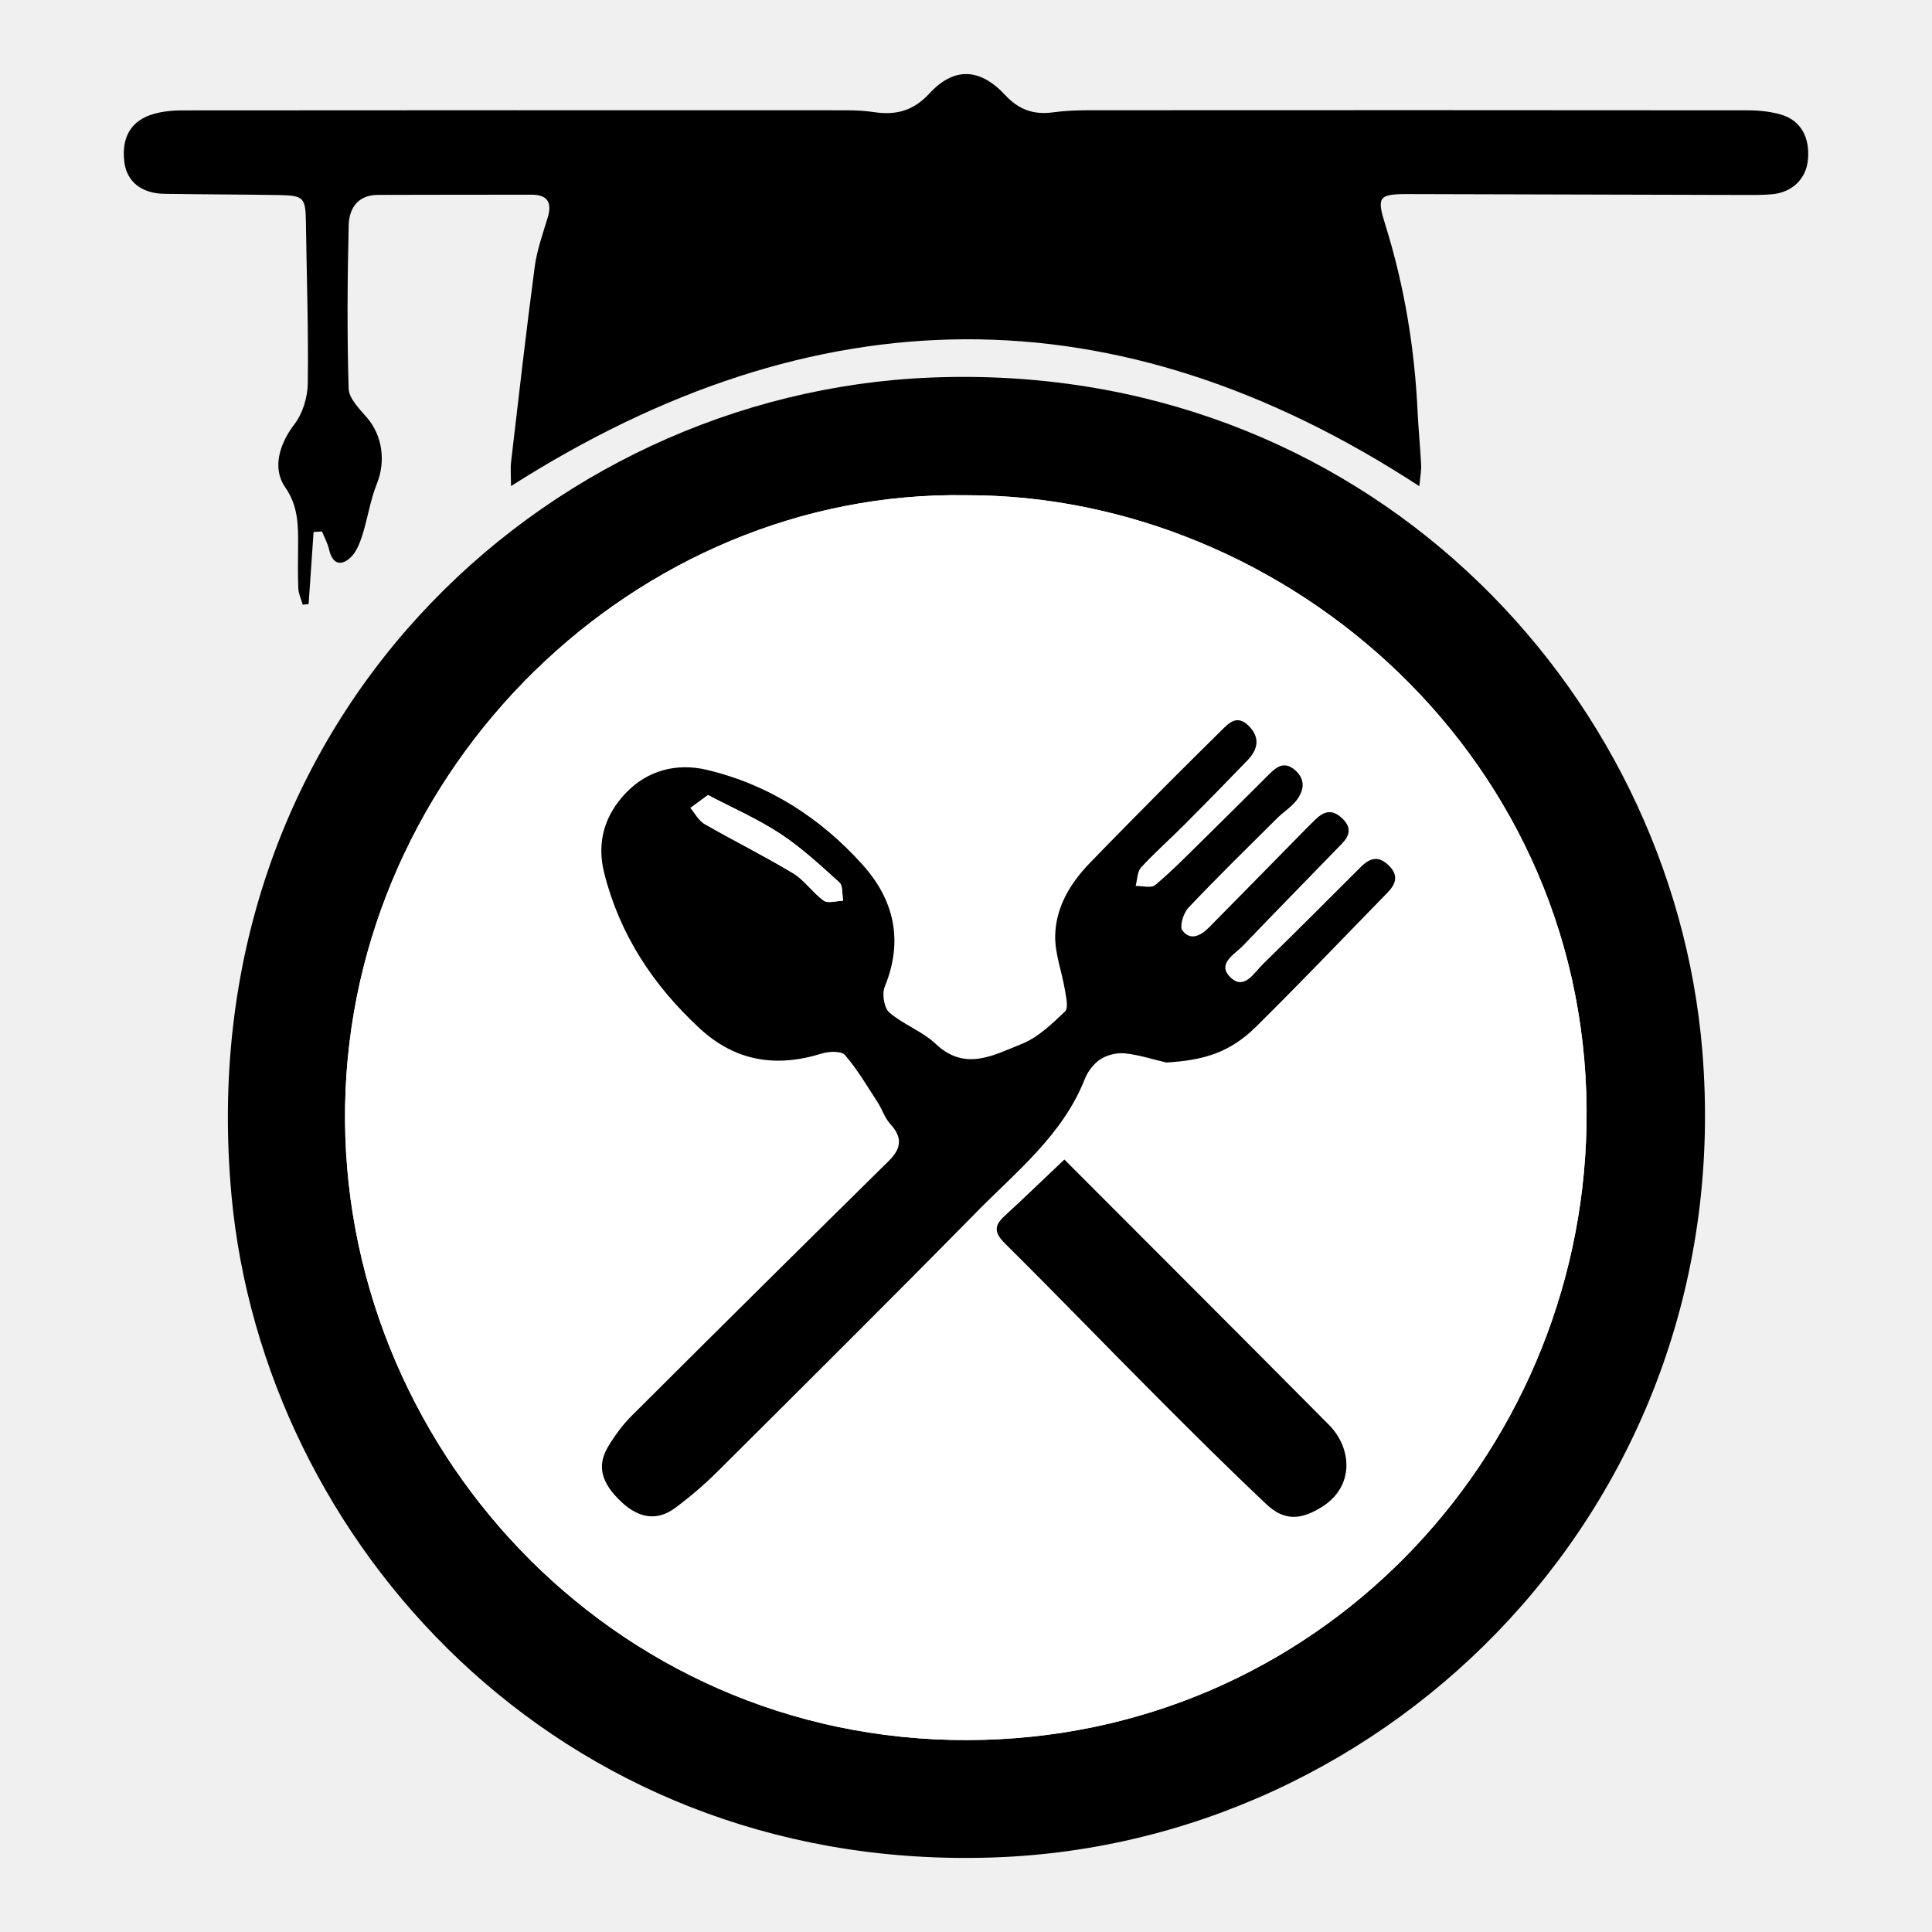
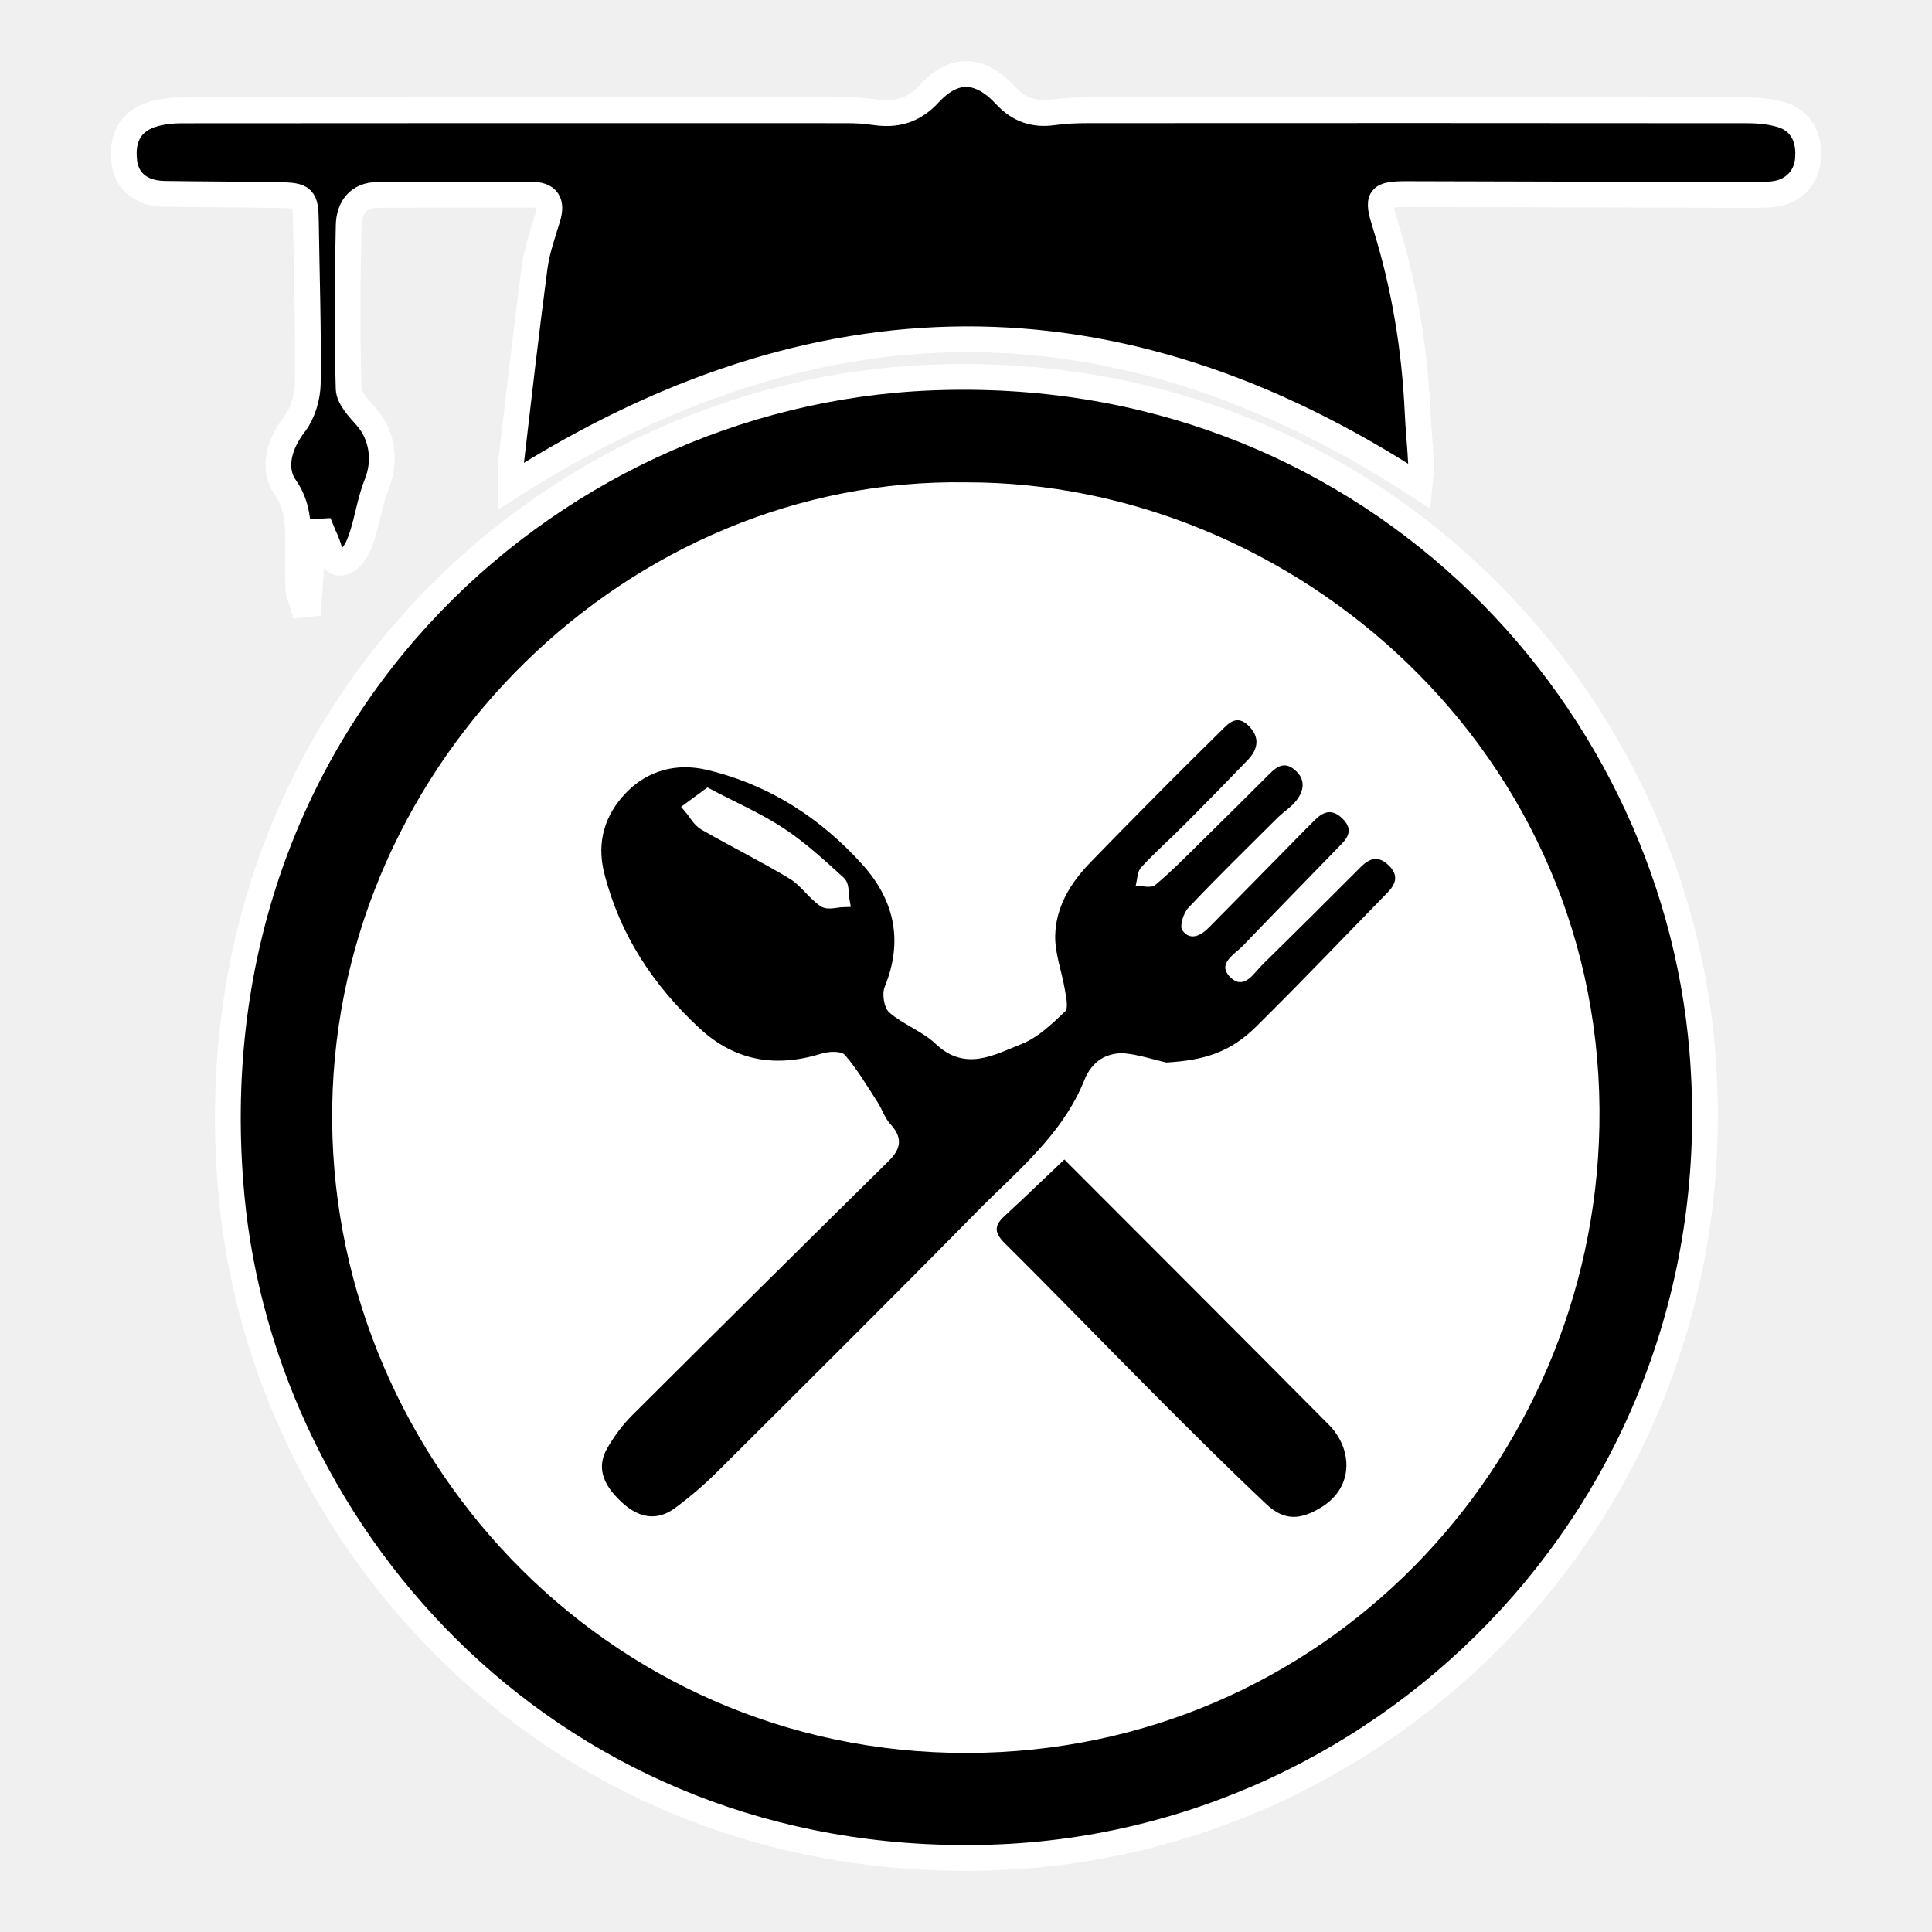
<svg xmlns="http://www.w3.org/2000/svg" version="1.1" id="Layer_1" x="0px" y="0px" viewBox="0 0 1500 1500" enable-background="new 0 0 1500 1500" xml:space="preserve">
  <g>
-     <path d="M763.549,1442.345c-331.757,7.322-558.726-245.513-583.745-513.466C145.61,562.642,420.866,305.231,722.826,293.134   c334.932-13.417,575.654,240.402,598.866,522.99C1350.156,1162.662,1081.021,1435.836,763.549,1442.345z M750.068,384.488   c-255.781-4.224-477.637,211.036-482.126,474.004c-4.467,261.65,205.577,493.146,483.164,492.498   c269.865-0.63,475.524-218.748,480.643-476.374C1237.403,590.046,998.859,384.002,750.068,384.488z" />
-     <path d="M1101.986,377.49c-235.579-153.701-469.26-150.459-705.239-0.089c0-7.458-0.58-13.345,0.091-19.085   c5.886-50.361,11.624-100.745,18.293-151.004c1.724-12.992,6.245-25.669,10.086-38.307c3.58-11.78-0.09-17.843-12.538-17.847   c-39.747-0.012-79.494,0.073-119.241,0.152c-15.664,0.031-22.413,10.53-22.722,23.593c-0.998,42.243-1.294,84.54-0.041,126.762   c0.227,7.642,8.263,15.719,14.078,22.39c12.207,14.005,14.82,34.141,7.901,51.368c-5.195,12.933-7.171,27.123-11.454,40.473   c-2.002,6.241-4.807,13.255-9.489,17.373c-7.686,6.76-13.78,3.966-16.171-6.504c-1.114-4.877-3.653-9.428-5.546-14.127   c-2.176,0.132-4.353,0.264-6.529,0.396c-1.284,18.65-2.568,37.3-3.851,55.95c-1.521,0.166-3.042,0.332-4.563,0.498   c-1.2-4.207-3.249-8.377-3.437-12.628c-0.493-11.184-0.238-22.404-0.166-33.609c0.101-15.736,0.002-30.527-10.044-44.963   c-10.495-15.08-4.045-34.276,7.232-48.974c6.436-8.388,10.191-20.933,10.333-31.671c0.552-41.71-0.875-83.445-1.464-125.173   c-0.268-19.011-1.599-20.698-21.089-21.025c-29.551-0.496-59.11-0.488-88.662-0.944c-18.02-0.278-29.359-9.518-31.232-24.815   c-2.376-19.403,5.455-32.474,23.343-37.365c6.77-1.851,14.043-2.606,21.087-2.612c172.252-0.149,344.503-0.148,516.755-0.08   c7.106,0.003,14.284,0.43,21.304,1.482c16.76,2.511,30.289-1.213,42.472-14.431c19.206-20.839,39.301-20.02,59.075,1.268   c10.362,11.155,22.057,15.356,36.905,13.298c9.04-1.253,18.263-1.637,27.404-1.642c170.722-0.093,341.444-0.116,512.166,0.062   c8.547,0.009,17.397,0.91,25.573,3.253c15.667,4.49,23.018,18.109,20.945,36.099c-1.63,14.14-12.411,24.434-27.644,25.803   c-7.087,0.637-14.253,0.57-21.382,0.554c-87.143-0.203-174.286-0.477-261.429-0.682c-22.876-0.054-24.267,2.305-17.593,23.655   c14.785,47.296,22.807,95.805,25.117,145.295c0.64,13.714,2.066,27.392,2.735,41.105   C1103.585,365.498,1102.616,370.313,1101.986,377.49z" />
-     <path fill="#FFFFFF" d="M750.068,384.488c248.792-0.486,487.335,205.558,481.681,490.128   c-5.119,257.626-210.778,475.744-480.643,476.374c-277.587,0.648-487.631-230.848-483.164-492.498   C272.431,595.524,494.287,380.264,750.068,384.488z M905.517,824.926c29.917-1.74,49.726-8.078,69.846-27.953   c34.408-33.989,67.793-69.012,101.582-103.625c6.368-6.523,9.434-13.14,1.617-21.081c-8.037-8.164-14.822-6.381-22.169,0.989   c-25.151,25.231-50.405,50.363-75.859,75.288c-7.113,6.965-14.777,20.941-25.634,9.847c-10.104-10.324,3.785-17.517,10.291-24.307   c25.34-26.448,51.02-52.571,76.497-78.888c6.03-6.229,8.117-12.307,0.591-19.647c-7.825-7.632-14.31-5.797-21.044,0.742   c-4.744,4.606-9.355,9.35-13.992,14.066c-22.849,23.237-45.634,46.536-68.562,69.695c-6.259,6.322-14.489,10.779-20.736,2.257   c-2.324-3.17,0.9-13.511,4.76-17.586c22.377-23.625,45.654-46.4,68.735-69.355c5.035-5.007,11.427-8.9,15.553-14.511   c5.537-7.532,6.704-15.925-1.728-23.117c-7.967-6.795-13.857-2.645-19.74,3.226c-17.663,17.629-35.346,35.24-53.151,52.724   c-11.615,11.406-23.024,23.102-35.508,33.488c-3.096,2.576-10.006,0.574-15.162,0.676c1.335-4.881,1.223-11.088,4.266-14.404   c10.643-11.597,22.528-22.042,33.656-33.21c16.508-16.568,32.879-33.275,49.095-50.128c8.244-8.567,9.654-17.941,0.525-26.802   c-9.192-8.922-15.499-1.6-21.776,4.628c-13.74,13.632-27.573,27.172-41.2,40.916c-20.084,20.254-40.139,40.54-59.984,61.026   c-15.293,15.787-26.566,34.412-27.027,56.528c-0.29,13.893,5.156,27.855,7.483,41.877c0.947,5.703,2.984,14.296,0.151,17.003   c-10.137,9.688-21.029,20.235-33.7,25.259c-21.394,8.482-43.792,21.657-66.69-0.046c-10.377-9.835-25.129-14.968-36.023-24.396   c-4.095-3.544-5.85-14.423-3.613-19.891c14.584-35.649,7.578-67.302-17.186-94.854c-32.721-36.406-72.748-62.195-120.773-73.616   c-23.804-5.661-46.418,0.463-63.187,18.126c-16.031,16.886-22.711,37.744-16.616,61.927   c12.099,47.999,38.019,87.131,73.923,120.446c27.79,25.786,59.405,30.757,94.892,19.737c5.594-1.737,15.262-2.152,18.08,1.108   c9.669,11.189,17.258,24.201,25.372,36.691c3.542,5.452,5.519,12.169,9.814,16.834c9.655,10.486,8.753,18.985-1.226,28.817   c-66.743,65.761-133.29,131.721-199.62,197.897c-7.096,7.08-13.19,15.486-18.344,24.115c-8.825,14.773-5.02,28.237,10.707,42.889   c13.493,12.571,27.645,14.67,41.35,4.519c11.411-8.452,22.361-17.745,32.424-27.76c67.492-67.178,135.053-134.293,201.825-202.181   c31.14-31.66,66.832-59.865,83.951-103.184c2.335-5.908,6.949-11.988,12.197-15.371c5.207-3.358,12.727-5.159,18.914-4.526   C884.209,818.94,894.812,822.432,905.517,824.926z M826.365,900.255c-16.462,15.593-31.363,30.008-46.62,44.037   c-8.239,7.576-7.615,13.06,0.496,21.106c39.34,39.028,77.829,78.911,116.953,118.158c28.357,28.447,56.821,56.813,86.061,84.343   c14.11,13.284,26.899,12.094,42.87,2.197c25.662-15.904,23.604-45.727,5.732-63.755C964.197,1038.089,896.17,970.2,826.365,900.255   z" />
+     <path stroke="#FFFFFF" stroke-width="20" stroke-miterlimit="10" d="M763.549,1442.345   c-331.757,7.322-558.726-245.513-583.745-513.466C145.61,562.642,420.866,305.231,722.826,293.134   c334.932-13.417,575.654,240.402,598.866,522.99C1350.156,1162.662,1081.021,1435.836,763.549,1442.345z M750.068,384.488   c-255.781-4.224-477.637,211.036-482.126,474.004c-4.467,261.65,205.577,493.146,483.164,492.498   c269.865-0.63,475.524-218.748,480.643-476.374C1237.403,590.046,998.859,384.002,750.068,384.488z" />
+     <path stroke="#FFFFFF" stroke-width="20" stroke-miterlimit="10" d="M1101.986,377.49   c-235.579-153.701-469.26-150.459-705.239-0.089c0-7.458-0.58-13.345,0.091-19.085c5.886-50.361,11.624-100.745,18.293-151.004   c1.724-12.992,6.245-25.669,10.086-38.307c3.58-11.78-0.09-17.843-12.538-17.847c-39.747-0.012-79.494,0.073-119.241,0.152   c-15.664,0.031-22.413,10.53-22.722,23.593c-0.998,42.243-1.294,84.54-0.041,126.762c0.227,7.642,8.263,15.719,14.078,22.39   c12.207,14.005,14.82,34.141,7.901,51.368c-5.195,12.933-7.171,27.123-11.454,40.473c-2.002,6.241-4.807,13.255-9.489,17.373   c-7.686,6.76-13.78,3.966-16.171-6.504c-1.114-4.877-3.653-9.428-5.546-14.127c-2.176,0.132-4.353,0.264-6.529,0.396   c-1.284,18.65-2.568,37.3-3.851,55.95c-1.521,0.166-3.042,0.332-4.563,0.498c-1.2-4.207-3.249-8.377-3.437-12.628   c-0.493-11.184-0.238-22.404-0.166-33.609c0.101-15.736,0.002-30.527-10.044-44.963c-10.495-15.08-4.045-34.276,7.232-48.974   c6.436-8.388,10.191-20.933,10.333-31.671c0.552-41.71-0.875-83.445-1.464-125.173c-0.268-19.011-1.599-20.698-21.089-21.025   c-29.551-0.496-59.11-0.488-88.662-0.944c-18.02-0.278-29.359-9.518-31.232-24.815c-2.376-19.403,5.455-32.474,23.343-37.365   c6.77-1.851,14.043-2.606,21.087-2.612c172.252-0.149,344.503-0.148,516.755-0.08c7.106,0.003,14.284,0.43,21.304,1.482   c16.76,2.511,30.289-1.213,42.472-14.431c19.206-20.839,39.301-20.02,59.075,1.268c10.362,11.155,22.057,15.356,36.905,13.298   c9.04-1.253,18.263-1.637,27.404-1.642c170.722-0.093,341.444-0.116,512.166,0.062c8.547,0.009,17.397,0.91,25.573,3.253   c15.667,4.49,23.018,18.109,20.945,36.099c-1.63,14.14-12.411,24.434-27.644,25.803c-7.087,0.637-14.253,0.57-21.382,0.554   c-87.143-0.203-174.286-0.477-261.429-0.682c-22.876-0.054-24.267,2.305-17.593,23.655c14.785,47.296,22.807,95.805,25.117,145.295   c0.64,13.714,2.066,27.392,2.735,41.105C1103.585,365.498,1102.616,370.313,1101.986,377.49z" />
+     <path fill="#FFFFFF" stroke="#FFFFFF" stroke-width="10" stroke-miterlimit="10" d="M750.068,384.488   c248.792-0.486,487.335,205.558,481.681,490.128c-5.119,257.626-210.778,475.744-480.643,476.374   c-277.587,0.648-487.631-230.848-483.164-492.498C272.431,595.524,494.287,380.264,750.068,384.488z M905.517,824.926   c29.917-1.74,49.726-8.078,69.846-27.953c34.408-33.989,67.793-69.012,101.582-103.625c6.368-6.523,9.434-13.14,1.617-21.081   c-8.037-8.164-14.822-6.381-22.169,0.989c-25.151,25.231-50.405,50.363-75.859,75.288c-7.113,6.965-14.777,20.941-25.634,9.847   c-10.104-10.324,3.785-17.517,10.291-24.307c25.34-26.448,51.02-52.571,76.497-78.888c6.03-6.229,8.117-12.307,0.591-19.647   c-7.825-7.632-14.31-5.797-21.044,0.742c-4.744,4.606-9.355,9.35-13.992,14.066c-22.849,23.237-45.634,46.536-68.562,69.695   c-6.259,6.322-14.489,10.779-20.736,2.257c-2.324-3.17,0.9-13.511,4.76-17.586c22.377-23.625,45.654-46.4,68.735-69.355   c5.035-5.007,11.427-8.9,15.553-14.511c5.537-7.532,6.704-15.925-1.728-23.117c-7.967-6.795-13.857-2.645-19.74,3.226   c-17.663,17.629-35.346,35.24-53.151,52.724c-11.615,11.406-23.024,23.102-35.508,33.488c-3.096,2.576-10.006,0.574-15.162,0.676   c1.335-4.881,1.223-11.088,4.266-14.404c10.643-11.597,22.528-22.042,33.656-33.21c16.508-16.568,32.879-33.275,49.095-50.128   c8.244-8.567,9.654-17.941,0.525-26.802c-9.192-8.922-15.499-1.6-21.776,4.628c-13.74,13.632-27.573,27.172-41.2,40.916   c-20.084,20.254-40.139,40.54-59.984,61.026c-15.293,15.787-26.566,34.412-27.027,56.528c-0.29,13.893,5.156,27.855,7.483,41.877   c0.947,5.703,2.984,14.296,0.151,17.003c-10.137,9.688-21.029,20.235-33.7,25.259c-21.394,8.482-43.792,21.657-66.69-0.046   c-10.377-9.835-25.129-14.968-36.023-24.396c-4.095-3.544-5.85-14.423-3.613-19.891c14.584-35.649,7.578-67.302-17.186-94.854   c-32.721-36.406-72.748-62.195-120.773-73.616c-23.804-5.661-46.418,0.463-63.187,18.126   c-16.031,16.886-22.711,37.744-16.616,61.927c12.099,47.999,38.019,87.131,73.923,120.446   c27.79,25.786,59.405,30.757,94.892,19.737c5.594-1.737,15.262-2.152,18.08,1.108c9.669,11.189,17.258,24.201,25.372,36.691   c3.542,5.452,5.519,12.169,9.814,16.834c9.655,10.486,8.753,18.985-1.226,28.817c-66.743,65.761-133.29,131.721-199.62,197.897   c-7.096,7.08-13.19,15.486-18.344,24.115c-8.825,14.773-5.02,28.237,10.707,42.889c13.493,12.571,27.645,14.67,41.35,4.519   c11.411-8.452,22.361-17.745,32.424-27.76c67.492-67.178,135.053-134.293,201.825-202.181   c31.14-31.66,66.832-59.865,83.951-103.184c2.335-5.908,6.949-11.988,12.197-15.371c5.207-3.358,12.727-5.159,18.914-4.526   C884.209,818.94,894.812,822.432,905.517,824.926z M826.365,900.255c-16.462,15.593-31.363,30.008-46.62,44.037   c-8.239,7.576-7.615,13.06,0.496,21.106c39.34,39.028,77.829,78.911,116.953,118.158c28.357,28.447,56.821,56.813,86.061,84.343   c14.11,13.284,26.899,12.094,42.87,2.197c25.662-15.904,23.604-45.727,5.732-63.755C964.197,1038.089,896.17,970.2,826.365,900.255   z" />
    <path d="M905.517,824.926c-10.705-2.494-21.309-5.986-32.156-7.096c-6.186-0.633-13.706,1.168-18.914,4.526   c-5.248,3.384-9.862,9.463-12.197,15.371c-17.119,43.32-52.811,71.524-83.951,103.184   c-66.772,67.888-134.334,135.004-201.825,202.181c-10.062,10.016-21.012,19.309-32.424,27.76   c-13.706,10.151-27.857,8.052-41.35-4.519c-15.727-14.652-19.531-28.116-10.707-42.889c5.154-8.629,11.248-17.035,18.344-24.115   c66.331-66.176,132.878-132.136,199.62-197.897c9.979-9.832,10.881-18.331,1.226-28.817c-4.295-4.665-6.272-11.382-9.814-16.834   c-8.115-12.49-15.704-25.502-25.372-36.691c-2.818-3.261-12.486-2.845-18.08-1.108c-35.487,11.02-67.102,6.049-94.892-19.737   c-35.904-33.315-61.824-72.447-73.923-120.446c-6.095-24.182,0.585-45.04,16.616-61.927c16.769-17.663,39.382-23.787,63.187-18.126   c48.025,11.421,88.053,37.21,120.773,73.616c24.764,27.552,31.77,59.205,17.186,94.854c-2.237,5.468-0.482,16.346,3.613,19.891   c10.894,9.429,25.646,14.561,36.023,24.396c22.898,21.703,45.297,8.528,66.69,0.046c12.67-5.023,23.562-15.57,33.7-25.259   c2.832-2.707,0.795-11.299-0.151-17.003c-2.327-14.022-7.773-27.984-7.483-41.877c0.461-22.116,11.733-40.741,27.027-56.528   c19.846-20.486,39.901-40.772,59.984-61.026c13.627-13.743,27.46-27.283,41.2-40.916c6.277-6.229,12.584-13.55,21.776-4.628   c9.129,8.861,7.719,18.235-0.525,26.802c-16.216,16.853-32.587,33.56-49.095,50.128c-11.128,11.167-23.013,21.613-33.656,33.21   c-3.043,3.315-2.931,9.523-4.266,14.404c5.156-0.102,12.066,1.9,15.162-0.676c12.484-10.387,23.893-22.082,35.508-33.488   c17.806-17.485,35.489-35.095,53.151-52.724c5.883-5.871,11.773-10.021,19.74-3.226c8.432,7.191,7.265,15.585,1.728,23.117   c-4.125,5.612-10.518,9.504-15.553,14.511c-23.08,22.954-46.358,45.73-68.735,69.355c-3.86,4.075-7.083,14.416-4.76,17.586   c6.247,8.522,14.477,4.065,20.736-2.257c22.928-23.159,45.713-46.458,68.562-69.695c4.637-4.715,9.247-9.459,13.992-14.066   c6.734-6.539,13.22-8.374,21.044-0.742c7.525,7.34,5.439,13.418-0.591,19.647c-25.477,26.317-51.157,52.44-76.497,78.888   c-6.506,6.79-20.395,13.983-10.291,24.307c10.857,11.094,18.521-2.882,25.634-9.847c25.454-24.925,50.708-50.057,75.859-75.288   c7.347-7.37,14.132-9.153,22.169-0.989c7.817,7.94,4.751,14.558-1.617,21.081c-33.79,34.613-67.175,69.636-101.582,103.625   C955.243,816.848,935.435,823.186,905.517,824.926z M549.667,617.266c-5.93,4.366-9.757,7.184-13.583,10.002   c3.608,4.237,6.416,9.862,10.959,12.478c22.747,13.095,46.337,24.759,68.799,38.303c8.933,5.386,15.153,15.126,23.776,21.237   c3.322,2.354,9.89,0.13,14.979-0.007c-0.879-4.82-0.043-11.528-2.925-14.143c-14.671-13.312-29.375-26.977-45.852-37.805   C588.255,635.787,568.695,627.278,549.667,617.266z" />
    <path d="M826.365,900.255c69.806,69.945,137.832,137.833,205.492,206.085c17.872,18.029,19.93,47.852-5.732,63.755   c-15.971,9.898-28.76,11.088-42.87-2.197c-29.239-27.529-57.704-55.896-86.061-84.343   c-39.124-39.248-77.613-79.131-116.953-118.158c-8.111-8.047-8.735-13.53-0.496-21.106   C795.001,930.263,809.903,915.848,826.365,900.255z" />
-     <path fill="#FFFFFF" d="M549.667,617.266c19.028,10.012,38.588,18.521,56.153,30.064c16.477,10.828,31.182,24.492,45.852,37.805   c2.882,2.615,2.046,9.323,2.925,14.143c-5.089,0.138-11.658,2.361-14.979,0.007c-8.623-6.111-14.843-15.85-23.776-21.237   c-22.462-13.544-46.052-25.208-68.799-38.303c-4.543-2.615-7.351-8.24-10.959-12.478   C539.91,624.45,543.737,621.632,549.667,617.266z" />
+     <path fill="#FFFFFF" stroke="#FFFFFF" stroke-width="10" stroke-miterlimit="10" d="M549.667,617.266   c19.028,10.012,38.588,18.521,56.153,30.064c16.477,10.828,31.182,24.492,45.852,37.805c2.882,2.615,2.046,9.323,2.925,14.143   c-5.089,0.138-11.658,2.361-14.979,0.007c-8.623-6.111-14.843-15.85-23.776-21.237c-22.462-13.544-46.052-25.208-68.799-38.303   c-4.543-2.615-7.351-8.24-10.959-12.478C539.91,624.45,543.737,621.632,549.667,617.266z" />
  </g>
  <g>
</g>
  <g>
</g>
  <g>
</g>
  <g>
</g>
  <g>
</g>
  <g>
</g>
  <g>
</g>
  <g>
</g>
  <g>
</g>
  <g>
</g>
  <g>
</g>
  <g>
</g>
  <g>
</g>
  <g>
</g>
  <g>
</g>
</svg>
